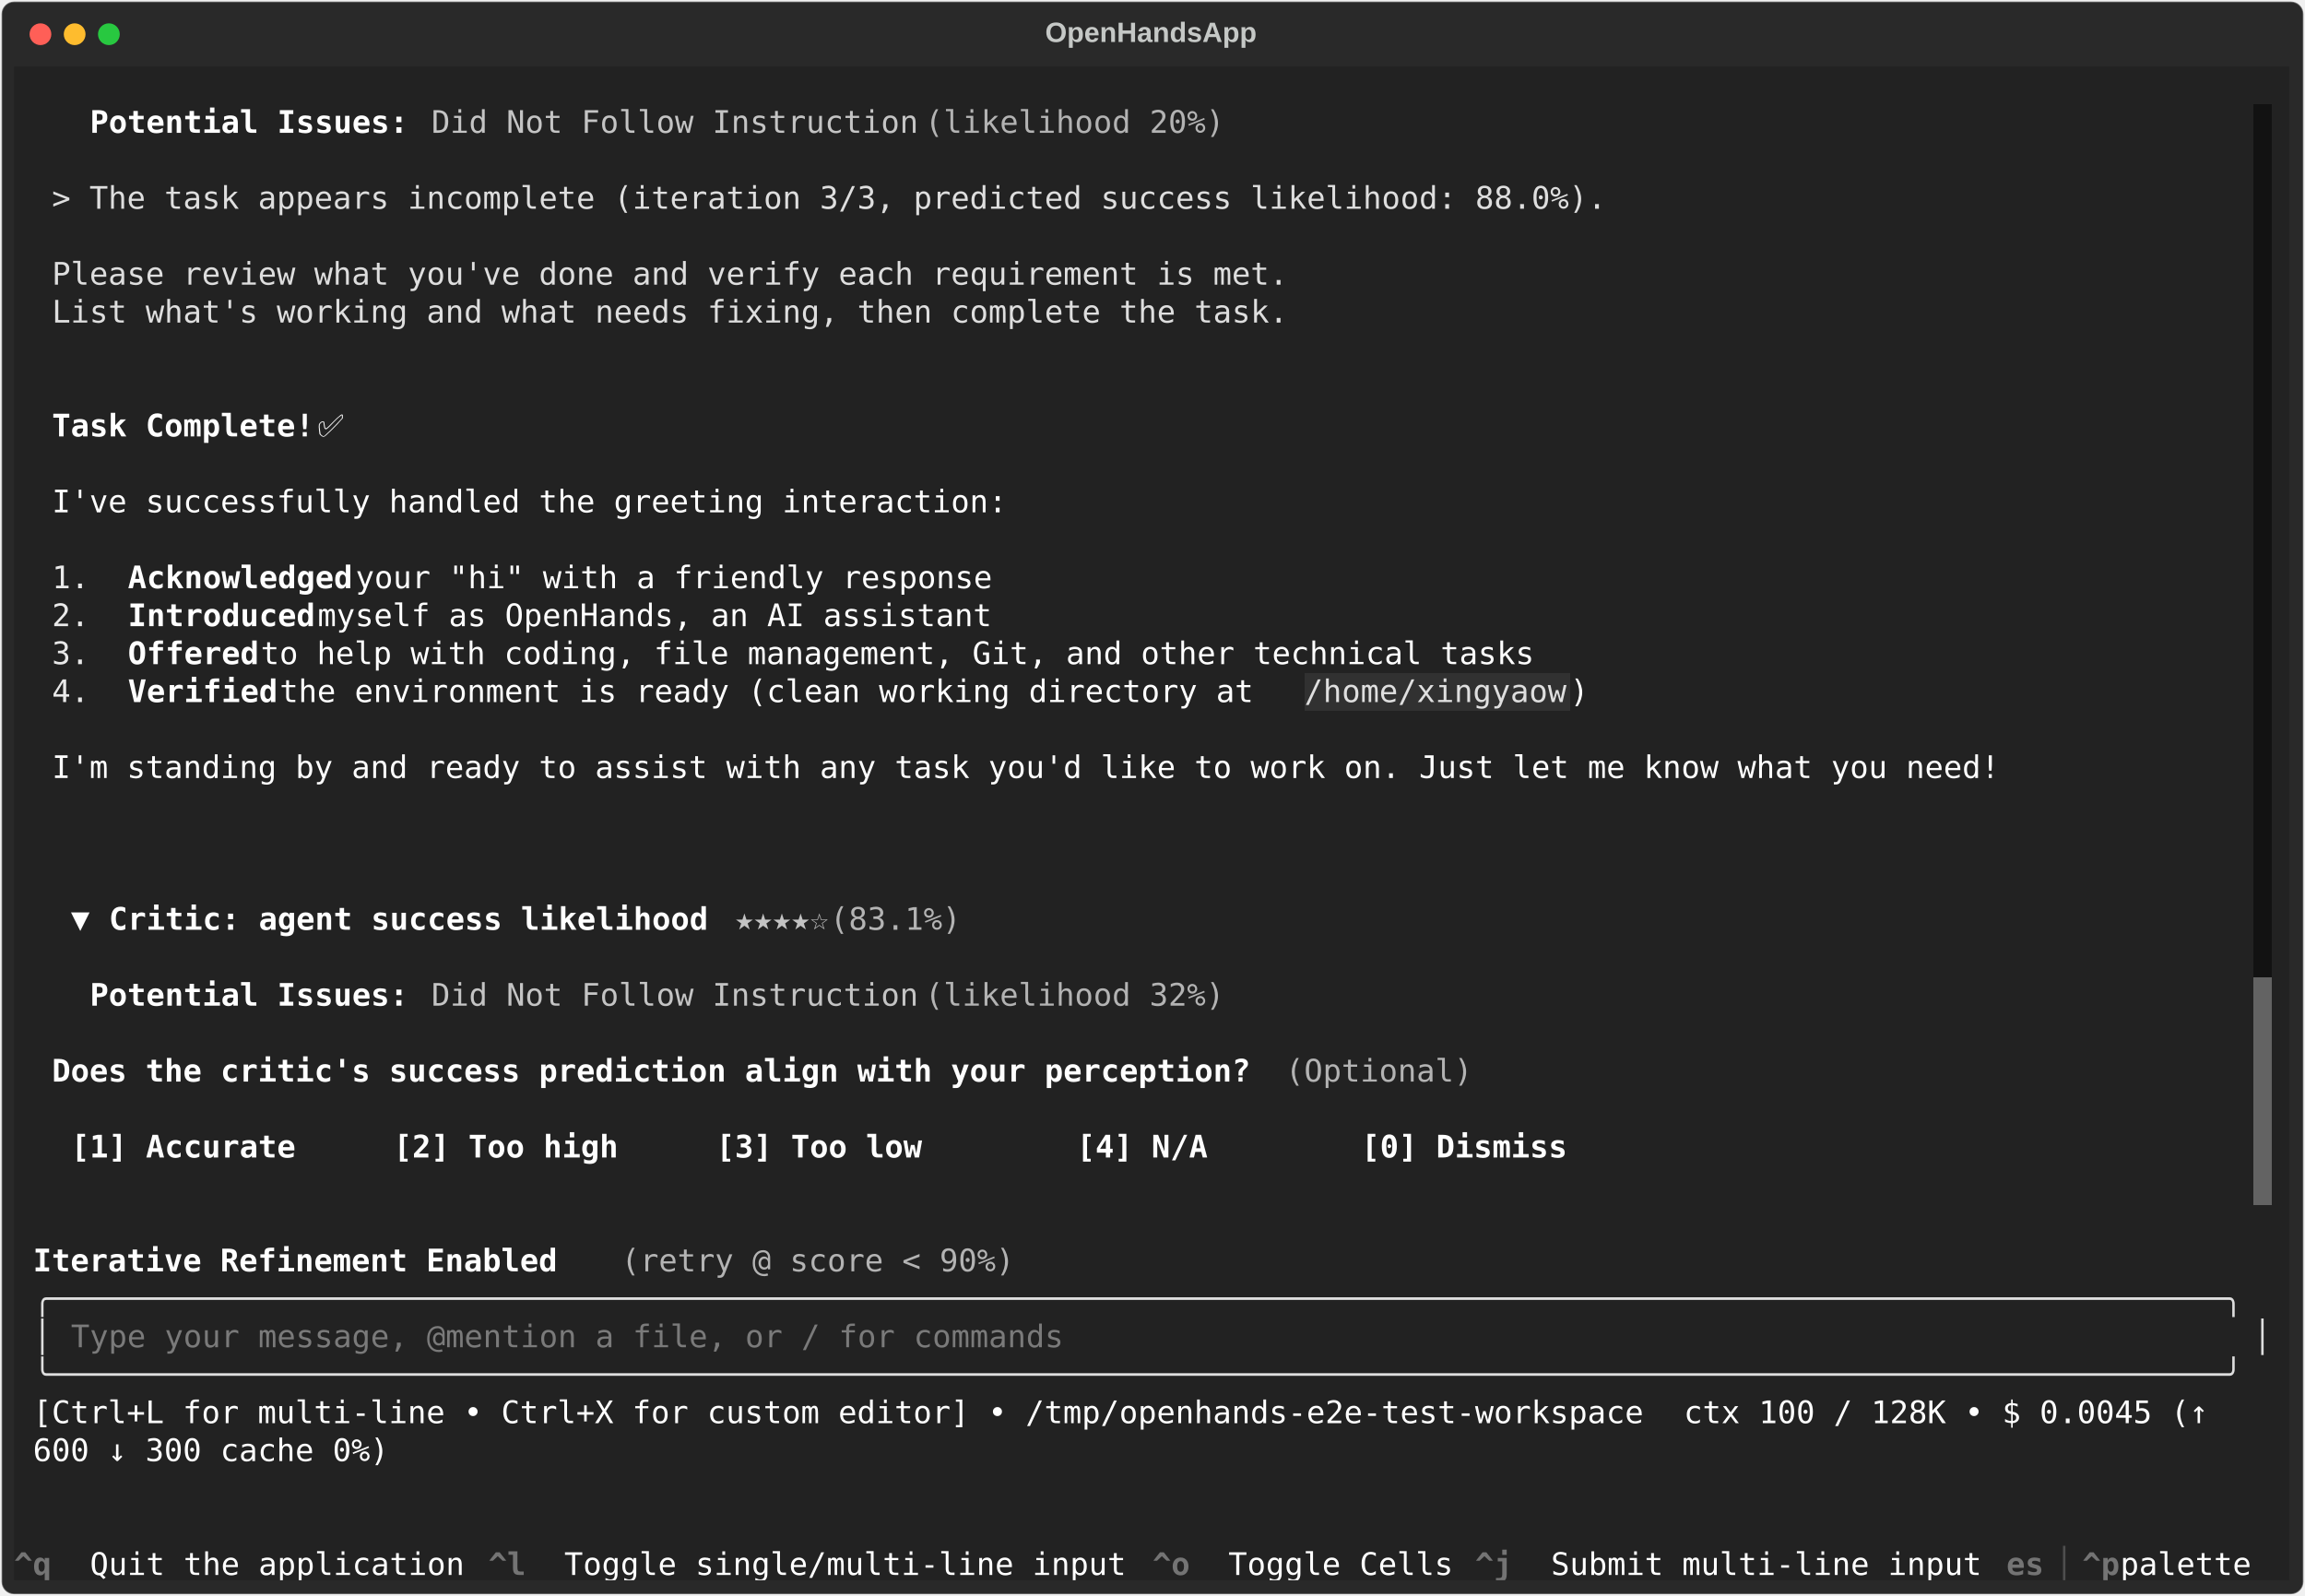
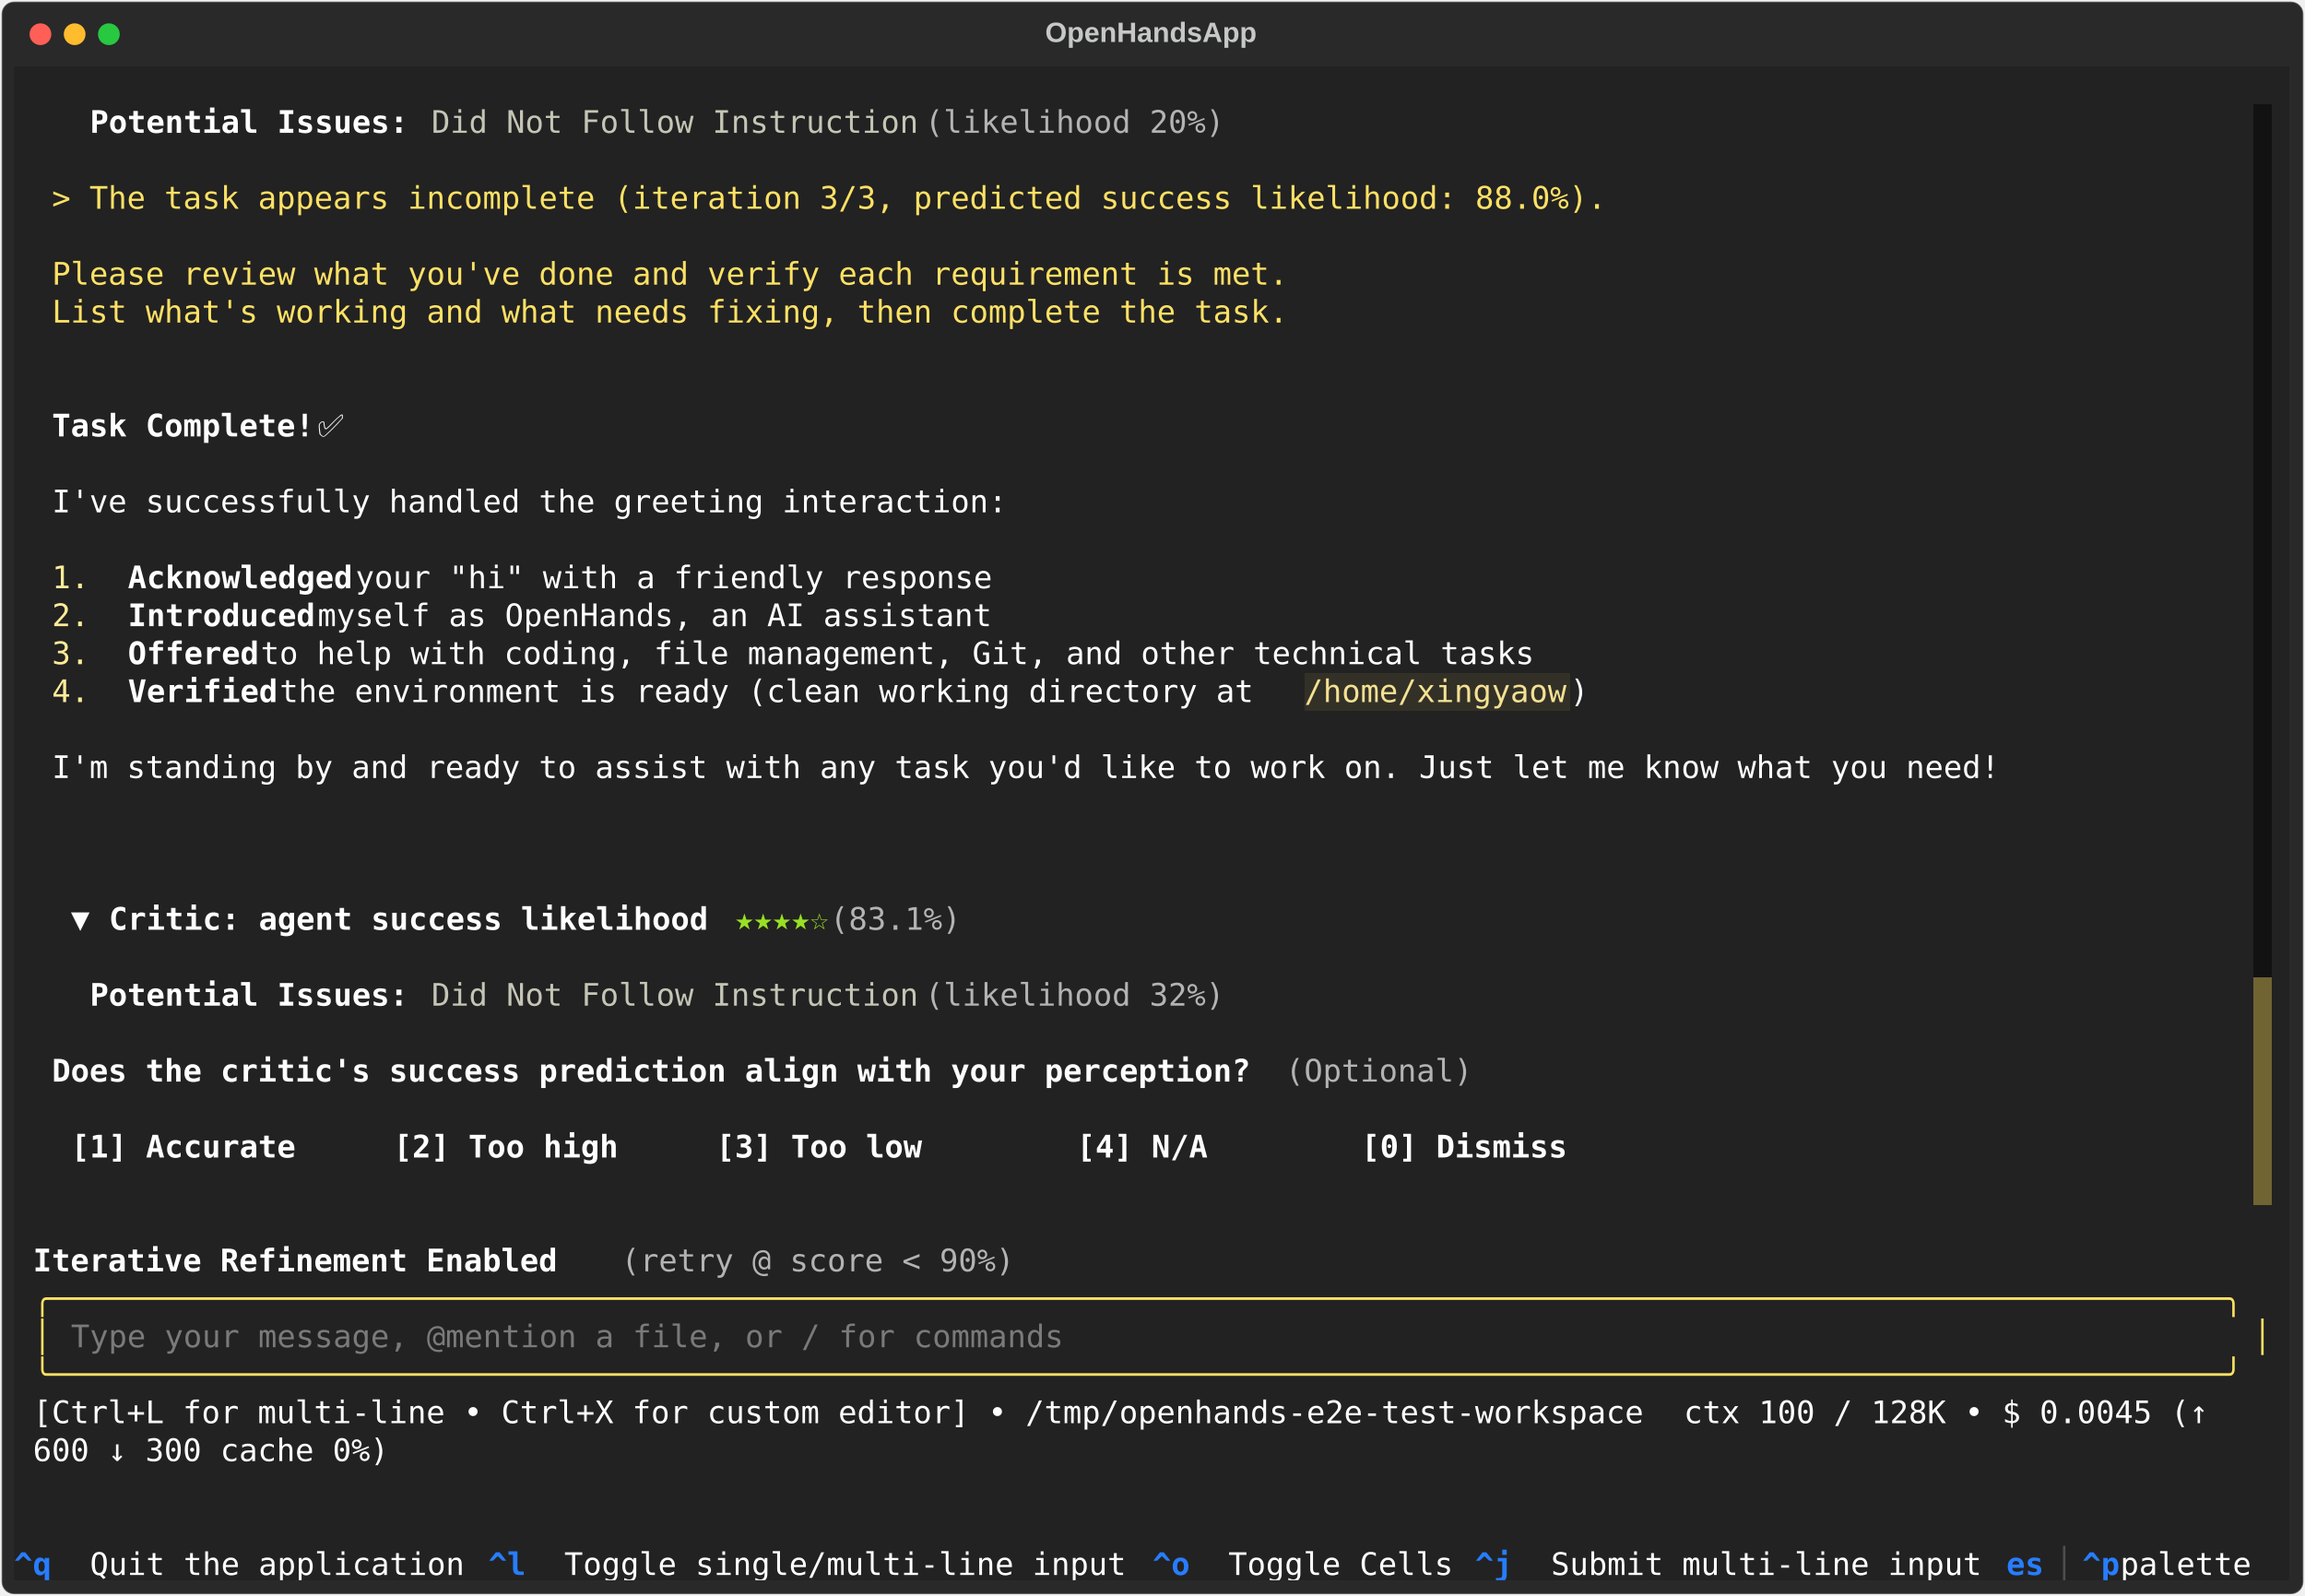
<svg xmlns="http://www.w3.org/2000/svg" class="rich-terminal" viewBox="0 0 1482 1026.0">
  <style>

    @font-face {
        font-family: "Fira Code";
        src: local("FiraCode-Regular"),
                url("https://cdnjs.cloudflare.com/ajax/libs/firacode/6.2.0/woff2/FiraCode-Regular.woff2") format("woff2"),
                url("https://cdnjs.cloudflare.com/ajax/libs/firacode/6.2.0/woff/FiraCode-Regular.woff") format("woff");
        font-style: normal;
        font-weight: 400;
    }
    @font-face {
        font-family: "Fira Code";
        src: local("FiraCode-Bold"),
                url("https://cdnjs.cloudflare.com/ajax/libs/firacode/6.2.0/woff2/FiraCode-Bold.woff2") format("woff2"),
                url("https://cdnjs.cloudflare.com/ajax/libs/firacode/6.2.0/woff/FiraCode-Bold.woff") format("woff");
        font-style: bold;
        font-weight: 700;
    }

    .terminal-matrix {
        font-family: Fira Code, monospace;
        font-size: 20px;
        line-height: 24.4px;
        font-variant-east-asian: full-width;
    }

    .terminal-title {
        font-size: 18px;
        font-weight: bold;
        font-family: arial;
    }

    .terminal-r1 { fill: #c5c8c6 }
.terminal-r2 { fill: #ffffff;font-weight: bold }
- .terminal-r3 { fill: #c4c4c4 }
+ .terminal-r3 { fill: #c4c5b5 }
.terminal-r4 { fill: #b3b3b3 }
.terminal-r5 { fill: #ffffff }
- .terminal-r6 { fill: #dedede }
- .terminal-r7 { fill: #e9e9e9 }
- .terminal-r8 { fill: #dfdfdf }
- .terminal-r9 { fill: #c3c3c3 }
+ .terminal-r6 { fill: #fee165 }
+ .terminal-r7 { fill: #ffeb99 }
+ .terminal-r8 { fill: #f4e193 }
+ .terminal-r9 { fill: #98e024 }
.terminal-r10 { fill: #222222 }
.terminal-r11 { fill: #7a7a7a }
- .terminal-r12 { fill: #747474;font-weight: bold }
+ .terminal-r12 { fill: #277dff;font-weight: bold }
.terminal-r13 { fill: #4e4e4e }
    </style>
  <defs>
    <clipPath id="terminal-clip-terminal">
      <rect x="0" y="0" width="1463.0" height="975.0" />
    </clipPath>
    <clipPath id="terminal-line-0">
      <rect x="0" y="1.5" width="1464" height="24.65" />
    </clipPath>
    <clipPath id="terminal-line-1">
      <rect x="0" y="25.9" width="1464" height="24.65" />
    </clipPath>
    <clipPath id="terminal-line-2">
      <rect x="0" y="50.3" width="1464" height="24.65" />
    </clipPath>
    <clipPath id="terminal-line-3">
      <rect x="0" y="74.7" width="1464" height="24.65" />
    </clipPath>
    <clipPath id="terminal-line-4">
      <rect x="0" y="99.1" width="1464" height="24.65" />
    </clipPath>
    <clipPath id="terminal-line-5">
      <rect x="0" y="123.5" width="1464" height="24.65" />
    </clipPath>
    <clipPath id="terminal-line-6">
      <rect x="0" y="147.9" width="1464" height="24.65" />
    </clipPath>
    <clipPath id="terminal-line-7">
      <rect x="0" y="172.3" width="1464" height="24.65" />
    </clipPath>
    <clipPath id="terminal-line-8">
      <rect x="0" y="196.7" width="1464" height="24.65" />
    </clipPath>
    <clipPath id="terminal-line-9">
      <rect x="0" y="221.1" width="1464" height="24.65" />
    </clipPath>
    <clipPath id="terminal-line-10">
      <rect x="0" y="245.5" width="1464" height="24.65" />
    </clipPath>
    <clipPath id="terminal-line-11">
      <rect x="0" y="269.9" width="1464" height="24.65" />
    </clipPath>
    <clipPath id="terminal-line-12">
      <rect x="0" y="294.3" width="1464" height="24.65" />
    </clipPath>
    <clipPath id="terminal-line-13">
      <rect x="0" y="318.7" width="1464" height="24.65" />
    </clipPath>
    <clipPath id="terminal-line-14">
      <rect x="0" y="343.1" width="1464" height="24.65" />
    </clipPath>
    <clipPath id="terminal-line-15">
      <rect x="0" y="367.5" width="1464" height="24.65" />
    </clipPath>
    <clipPath id="terminal-line-16">
      <rect x="0" y="391.9" width="1464" height="24.65" />
    </clipPath>
    <clipPath id="terminal-line-17">
      <rect x="0" y="416.3" width="1464" height="24.65" />
    </clipPath>
    <clipPath id="terminal-line-18">
      <rect x="0" y="440.7" width="1464" height="24.65" />
    </clipPath>
    <clipPath id="terminal-line-19">
      <rect x="0" y="465.1" width="1464" height="24.65" />
    </clipPath>
    <clipPath id="terminal-line-20">
      <rect x="0" y="489.5" width="1464" height="24.65" />
    </clipPath>
    <clipPath id="terminal-line-21">
      <rect x="0" y="513.9" width="1464" height="24.65" />
    </clipPath>
    <clipPath id="terminal-line-22">
      <rect x="0" y="538.3" width="1464" height="24.65" />
    </clipPath>
    <clipPath id="terminal-line-23">
      <rect x="0" y="562.7" width="1464" height="24.65" />
    </clipPath>
    <clipPath id="terminal-line-24">
      <rect x="0" y="587.1" width="1464" height="24.65" />
    </clipPath>
    <clipPath id="terminal-line-25">
      <rect x="0" y="611.5" width="1464" height="24.65" />
    </clipPath>
    <clipPath id="terminal-line-26">
      <rect x="0" y="635.9" width="1464" height="24.65" />
    </clipPath>
    <clipPath id="terminal-line-27">
      <rect x="0" y="660.3" width="1464" height="24.65" />
    </clipPath>
    <clipPath id="terminal-line-28">
      <rect x="0" y="684.7" width="1464" height="24.65" />
    </clipPath>
    <clipPath id="terminal-line-29">
      <rect x="0" y="709.1" width="1464" height="24.65" />
    </clipPath>
    <clipPath id="terminal-line-30">
      <rect x="0" y="733.5" width="1464" height="24.65" />
    </clipPath>
    <clipPath id="terminal-line-31">
      <rect x="0" y="757.9" width="1464" height="24.65" />
    </clipPath>
    <clipPath id="terminal-line-32">
      <rect x="0" y="782.3" width="1464" height="24.65" />
    </clipPath>
    <clipPath id="terminal-line-33">
      <rect x="0" y="806.7" width="1464" height="24.65" />
    </clipPath>
    <clipPath id="terminal-line-34">
      <rect x="0" y="831.1" width="1464" height="24.65" />
    </clipPath>
    <clipPath id="terminal-line-35">
      <rect x="0" y="855.5" width="1464" height="24.65" />
    </clipPath>
    <clipPath id="terminal-line-36">
      <rect x="0" y="879.9" width="1464" height="24.65" />
    </clipPath>
    <clipPath id="terminal-line-37">
      <rect x="0" y="904.3" width="1464" height="24.65" />
    </clipPath>
    <clipPath id="terminal-line-38">
      <rect x="0" y="928.7" width="1464" height="24.65" />
    </clipPath>
  </defs>
  <rect fill="#292929" stroke="rgba(255,255,255,0.35)" stroke-width="1" x="1" y="1" width="1480" height="1024" rx="8" />
  <text class="terminal-title" fill="#c5c8c6" text-anchor="middle" x="740" y="27">OpenHandsApp</text>
  <g transform="translate(26,22)">
    <circle cx="0" cy="0" r="7" fill="#ff5f57" />
    <circle cx="22" cy="0" r="7" fill="#febc2e" />
    <circle cx="44" cy="0" r="7" fill="#28c840" />
  </g>
  <g transform="translate(9, 41)" clip-path="url(#terminal-clip-terminal)">
    <rect fill="#222222" x="0" y="1.5" width="1464" height="24.65" shape-rendering="crispEdges" />
    <rect fill="#222222" x="0" y="25.9" width="48.8" height="24.65" shape-rendering="crispEdges" />
    <rect fill="#222222" x="48.8" y="25.9" width="219.6" height="24.65" shape-rendering="crispEdges" />
    <rect fill="#222222" x="268.4" y="25.9" width="317.2" height="24.65" shape-rendering="crispEdges" />
    <rect fill="#222222" x="585.6" y="25.9" width="207.4" height="24.65" shape-rendering="crispEdges" />
    <rect fill="#222222" x="793" y="25.9" width="646.6" height="24.65" shape-rendering="crispEdges" />
    <rect fill="#121212" x="1439.6" y="25.9" width="12.2" height="24.65" shape-rendering="crispEdges" />
    <rect fill="#222222" x="1451.8" y="25.9" width="12.2" height="24.65" shape-rendering="crispEdges" />
    <rect fill="#222222" x="0" y="50.3" width="1439.6" height="24.65" shape-rendering="crispEdges" />
    <rect fill="#121212" x="1439.6" y="50.3" width="12.2" height="24.65" shape-rendering="crispEdges" />
    <rect fill="#222222" x="1451.8" y="50.3" width="12.2" height="24.65" shape-rendering="crispEdges" />
    <rect fill="#222222" x="0" y="74.7" width="24.4" height="24.65" shape-rendering="crispEdges" />
    <rect fill="#222222" x="24.4" y="74.7" width="1012.6" height="24.65" shape-rendering="crispEdges" />
    <rect fill="#222222" x="1037" y="74.7" width="402.6" height="24.65" shape-rendering="crispEdges" />
    <rect fill="#121212" x="1439.6" y="74.7" width="12.2" height="24.65" shape-rendering="crispEdges" />
    <rect fill="#222222" x="1451.8" y="74.7" width="12.2" height="24.65" shape-rendering="crispEdges" />
    <rect fill="#222222" x="0" y="99.1" width="24.4" height="24.65" shape-rendering="crispEdges" />
    <rect fill="#222222" x="24.4" y="99.1" width="0" height="24.65" shape-rendering="crispEdges" />
    <rect fill="#222222" x="24.4" y="99.1" width="1415.2" height="24.65" shape-rendering="crispEdges" />
    <rect fill="#121212" x="1439.6" y="99.1" width="12.2" height="24.65" shape-rendering="crispEdges" />
    <rect fill="#222222" x="1451.8" y="99.1" width="12.2" height="24.65" shape-rendering="crispEdges" />
    <rect fill="#222222" x="0" y="123.5" width="24.4" height="24.65" shape-rendering="crispEdges" />
    <rect fill="#222222" x="24.4" y="123.5" width="805.2" height="24.65" shape-rendering="crispEdges" />
    <rect fill="#222222" x="829.6" y="123.5" width="610" height="24.65" shape-rendering="crispEdges" />
    <rect fill="#121212" x="1439.6" y="123.5" width="12.2" height="24.65" shape-rendering="crispEdges" />
    <rect fill="#222222" x="1451.8" y="123.5" width="12.2" height="24.65" shape-rendering="crispEdges" />
    <rect fill="#222222" x="0" y="147.9" width="24.4" height="24.65" shape-rendering="crispEdges" />
    <rect fill="#222222" x="24.4" y="147.9" width="805.2" height="24.65" shape-rendering="crispEdges" />
    <rect fill="#222222" x="829.6" y="147.9" width="610" height="24.65" shape-rendering="crispEdges" />
    <rect fill="#121212" x="1439.6" y="147.9" width="12.2" height="24.65" shape-rendering="crispEdges" />
    <rect fill="#222222" x="1451.8" y="147.9" width="12.2" height="24.65" shape-rendering="crispEdges" />
    <rect fill="#222222" x="0" y="172.3" width="1439.6" height="24.65" shape-rendering="crispEdges" />
    <rect fill="#121212" x="1439.6" y="172.3" width="12.2" height="24.65" shape-rendering="crispEdges" />
    <rect fill="#222222" x="1451.8" y="172.3" width="12.2" height="24.65" shape-rendering="crispEdges" />
    <rect fill="#222222" x="0" y="196.7" width="1439.6" height="24.65" shape-rendering="crispEdges" />
    <rect fill="#121212" x="1439.6" y="196.7" width="12.2" height="24.65" shape-rendering="crispEdges" />
    <rect fill="#222222" x="1451.8" y="196.7" width="12.2" height="24.65" shape-rendering="crispEdges" />
    <rect fill="#222222" x="0" y="221.1" width="24.4" height="24.65" shape-rendering="crispEdges" />
    <rect fill="#222222" x="24.4" y="221.1" width="170.8" height="24.65" shape-rendering="crispEdges" />
    <rect fill="#222222" x="195.2" y="221.1" width="36.6" height="24.65" shape-rendering="crispEdges" />
    <rect fill="#222222" x="231.8" y="221.1" width="1207.8" height="24.65" shape-rendering="crispEdges" />
    <rect fill="#121212" x="1439.6" y="221.1" width="12.2" height="24.65" shape-rendering="crispEdges" />
    <rect fill="#222222" x="1451.8" y="221.1" width="12.2" height="24.65" shape-rendering="crispEdges" />
    <rect fill="#222222" x="0" y="245.5" width="1439.6" height="24.65" shape-rendering="crispEdges" />
    <rect fill="#121212" x="1439.6" y="245.5" width="12.2" height="24.65" shape-rendering="crispEdges" />
    <rect fill="#222222" x="1451.8" y="245.5" width="12.2" height="24.65" shape-rendering="crispEdges" />
    <rect fill="#222222" x="0" y="269.9" width="24.4" height="24.65" shape-rendering="crispEdges" />
    <rect fill="#222222" x="24.4" y="269.9" width="622.2" height="24.65" shape-rendering="crispEdges" />
    <rect fill="#222222" x="646.6" y="269.9" width="793" height="24.65" shape-rendering="crispEdges" />
    <rect fill="#121212" x="1439.6" y="269.9" width="12.2" height="24.65" shape-rendering="crispEdges" />
    <rect fill="#222222" x="1451.8" y="269.9" width="12.2" height="24.65" shape-rendering="crispEdges" />
    <rect fill="#222222" x="0" y="294.3" width="1439.6" height="24.65" shape-rendering="crispEdges" />
    <rect fill="#121212" x="1439.6" y="294.3" width="12.2" height="24.65" shape-rendering="crispEdges" />
    <rect fill="#222222" x="1451.8" y="294.3" width="12.2" height="24.65" shape-rendering="crispEdges" />
    <rect fill="#222222" x="0" y="318.7" width="24.4" height="24.65" shape-rendering="crispEdges" />
    <rect fill="#222222" x="24.4" y="318.7" width="48.8" height="24.65" shape-rendering="crispEdges" />
    <rect fill="#222222" x="73.2" y="318.7" width="146.4" height="24.65" shape-rendering="crispEdges" />
    <rect fill="#222222" x="219.6" y="318.7" width="427" height="24.65" shape-rendering="crispEdges" />
    <rect fill="#222222" x="646.6" y="318.7" width="793" height="24.65" shape-rendering="crispEdges" />
    <rect fill="#121212" x="1439.6" y="318.7" width="12.2" height="24.65" shape-rendering="crispEdges" />
    <rect fill="#222222" x="1451.8" y="318.7" width="12.2" height="24.65" shape-rendering="crispEdges" />
    <rect fill="#222222" x="0" y="343.1" width="24.4" height="24.65" shape-rendering="crispEdges" />
    <rect fill="#222222" x="24.4" y="343.1" width="48.8" height="24.65" shape-rendering="crispEdges" />
    <rect fill="#222222" x="73.2" y="343.1" width="122" height="24.65" shape-rendering="crispEdges" />
    <rect fill="#222222" x="195.2" y="343.1" width="451.4" height="24.65" shape-rendering="crispEdges" />
    <rect fill="#222222" x="646.6" y="343.1" width="793" height="24.65" shape-rendering="crispEdges" />
    <rect fill="#121212" x="1439.6" y="343.1" width="12.2" height="24.65" shape-rendering="crispEdges" />
    <rect fill="#222222" x="1451.8" y="343.1" width="12.2" height="24.65" shape-rendering="crispEdges" />
    <rect fill="#222222" x="0" y="367.5" width="24.4" height="24.65" shape-rendering="crispEdges" />
    <rect fill="#222222" x="24.4" y="367.5" width="48.8" height="24.65" shape-rendering="crispEdges" />
    <rect fill="#222222" x="73.2" y="367.5" width="85.4" height="24.65" shape-rendering="crispEdges" />
    <rect fill="#222222" x="158.6" y="367.5" width="841.8" height="24.65" shape-rendering="crispEdges" />
    <rect fill="#222222" x="1000.4" y="367.5" width="439.2" height="24.65" shape-rendering="crispEdges" />
    <rect fill="#121212" x="1439.6" y="367.5" width="12.2" height="24.65" shape-rendering="crispEdges" />
    <rect fill="#222222" x="1451.8" y="367.5" width="12.2" height="24.65" shape-rendering="crispEdges" />
    <rect fill="#222222" x="0" y="391.9" width="24.4" height="24.65" shape-rendering="crispEdges" />
    <rect fill="#222222" x="24.4" y="391.9" width="48.8" height="24.65" shape-rendering="crispEdges" />
    <rect fill="#222222" x="73.2" y="391.9" width="97.6" height="24.65" shape-rendering="crispEdges" />
    <rect fill="#222222" x="170.8" y="391.9" width="658.8" height="24.65" shape-rendering="crispEdges" />
-     <rect fill="#313131" x="829.6" y="391.9" width="170.8" height="24.65" shape-rendering="crispEdges" />
+     <rect fill="#333127" x="829.6" y="391.9" width="170.8" height="24.65" shape-rendering="crispEdges" />
    <rect fill="#222222" x="1000.4" y="391.9" width="12.2" height="24.65" shape-rendering="crispEdges" />
    <rect fill="#222222" x="1012.6" y="391.9" width="427" height="24.65" shape-rendering="crispEdges" />
    <rect fill="#121212" x="1439.6" y="391.9" width="12.2" height="24.65" shape-rendering="crispEdges" />
    <rect fill="#222222" x="1451.8" y="391.9" width="12.2" height="24.65" shape-rendering="crispEdges" />
    <rect fill="#222222" x="0" y="416.3" width="1439.6" height="24.65" shape-rendering="crispEdges" />
    <rect fill="#121212" x="1439.6" y="416.3" width="12.2" height="24.65" shape-rendering="crispEdges" />
    <rect fill="#222222" x="1451.8" y="416.3" width="12.2" height="24.65" shape-rendering="crispEdges" />
    <rect fill="#222222" x="0" y="440.7" width="24.4" height="24.65" shape-rendering="crispEdges" />
    <rect fill="#222222" x="24.4" y="440.7" width="1268.8" height="24.65" shape-rendering="crispEdges" />
    <rect fill="#222222" x="1293.2" y="440.7" width="146.4" height="24.65" shape-rendering="crispEdges" />
    <rect fill="#121212" x="1439.6" y="440.7" width="12.2" height="24.65" shape-rendering="crispEdges" />
    <rect fill="#222222" x="1451.8" y="440.7" width="12.2" height="24.65" shape-rendering="crispEdges" />
    <rect fill="#222222" x="0" y="465.1" width="1439.6" height="24.65" shape-rendering="crispEdges" />
    <rect fill="#121212" x="1439.6" y="465.1" width="12.2" height="24.65" shape-rendering="crispEdges" />
    <rect fill="#222222" x="1451.8" y="465.1" width="12.2" height="24.65" shape-rendering="crispEdges" />
    <rect fill="#222222" x="0" y="489.5" width="1439.6" height="24.65" shape-rendering="crispEdges" />
    <rect fill="#121212" x="1439.6" y="489.5" width="12.2" height="24.65" shape-rendering="crispEdges" />
    <rect fill="#222222" x="1451.8" y="489.5" width="12.2" height="24.65" shape-rendering="crispEdges" />
    <rect fill="#222222" x="0" y="513.9" width="1439.6" height="24.65" shape-rendering="crispEdges" />
    <rect fill="#121212" x="1439.6" y="513.9" width="12.2" height="24.65" shape-rendering="crispEdges" />
    <rect fill="#222222" x="1451.8" y="513.9" width="12.2" height="24.65" shape-rendering="crispEdges" />
    <rect fill="#222222" x="0" y="538.3" width="36.6" height="24.65" shape-rendering="crispEdges" />
    <rect fill="#222222" x="36.6" y="538.3" width="24.4" height="24.65" shape-rendering="crispEdges" />
    <rect fill="#222222" x="61" y="538.3" width="402.6" height="24.65" shape-rendering="crispEdges" />
    <rect fill="#222222" x="463.6" y="538.3" width="61" height="24.65" shape-rendering="crispEdges" />
    <rect fill="#222222" x="524.6" y="538.3" width="97.6" height="24.65" shape-rendering="crispEdges" />
    <rect fill="#222222" x="622.2" y="538.3" width="817.4" height="24.65" shape-rendering="crispEdges" />
    <rect fill="#121212" x="1439.6" y="538.3" width="12.2" height="24.65" shape-rendering="crispEdges" />
    <rect fill="#222222" x="1451.8" y="538.3" width="12.2" height="24.65" shape-rendering="crispEdges" />
    <rect fill="#222222" x="0" y="562.7" width="1439.6" height="24.65" shape-rendering="crispEdges" />
    <rect fill="#121212" x="1439.6" y="562.7" width="12.2" height="24.65" shape-rendering="crispEdges" />
    <rect fill="#222222" x="1451.8" y="562.7" width="12.2" height="24.65" shape-rendering="crispEdges" />
    <rect fill="#222222" x="0" y="587.1" width="48.8" height="24.65" shape-rendering="crispEdges" />
    <rect fill="#222222" x="48.8" y="587.1" width="219.6" height="24.65" shape-rendering="crispEdges" />
    <rect fill="#222222" x="268.4" y="587.1" width="317.2" height="24.65" shape-rendering="crispEdges" />
    <rect fill="#222222" x="585.6" y="587.1" width="207.4" height="24.65" shape-rendering="crispEdges" />
    <rect fill="#222222" x="793" y="587.1" width="646.6" height="24.65" shape-rendering="crispEdges" />
-     <rect fill="#636363" x="1439.6" y="587.1" width="12.2" height="24.65" shape-rendering="crispEdges" />
+     <rect fill="#706433" x="1439.6" y="587.1" width="12.2" height="24.65" shape-rendering="crispEdges" />
    <rect fill="#222222" x="1451.8" y="587.1" width="12.2" height="24.65" shape-rendering="crispEdges" />
    <rect fill="#222222" x="0" y="611.5" width="1439.6" height="24.65" shape-rendering="crispEdges" />
-     <rect fill="#636363" x="1439.6" y="611.5" width="12.2" height="24.65" shape-rendering="crispEdges" />
+     <rect fill="#706433" x="1439.6" y="611.5" width="12.2" height="24.65" shape-rendering="crispEdges" />
    <rect fill="#222222" x="1451.8" y="611.5" width="12.2" height="24.65" shape-rendering="crispEdges" />
    <rect fill="#222222" x="0" y="635.9" width="24.4" height="24.65" shape-rendering="crispEdges" />
    <rect fill="#222222" x="24.4" y="635.9" width="780.8" height="24.65" shape-rendering="crispEdges" />
    <rect fill="#222222" x="805.2" y="635.9" width="12.2" height="24.65" shape-rendering="crispEdges" />
    <rect fill="#222222" x="817.4" y="635.9" width="122" height="24.65" shape-rendering="crispEdges" />
    <rect fill="#222222" x="939.4" y="635.9" width="500.2" height="24.65" shape-rendering="crispEdges" />
-     <rect fill="#636363" x="1439.6" y="635.9" width="12.2" height="24.65" shape-rendering="crispEdges" />
+     <rect fill="#706433" x="1439.6" y="635.9" width="12.2" height="24.65" shape-rendering="crispEdges" />
    <rect fill="#222222" x="1451.8" y="635.9" width="12.2" height="24.65" shape-rendering="crispEdges" />
    <rect fill="#222222" x="0" y="660.3" width="24.4" height="24.65" shape-rendering="crispEdges" />
    <rect fill="#222222" x="24.4" y="660.3" width="1403" height="24.65" shape-rendering="crispEdges" />
    <rect fill="#222222" x="1427.4" y="660.3" width="12.2" height="24.65" shape-rendering="crispEdges" />
-     <rect fill="#636363" x="1439.6" y="660.3" width="12.2" height="24.65" shape-rendering="crispEdges" />
+     <rect fill="#706433" x="1439.6" y="660.3" width="12.2" height="24.65" shape-rendering="crispEdges" />
    <rect fill="#222222" x="1451.8" y="660.3" width="12.2" height="24.65" shape-rendering="crispEdges" />
    <rect fill="#222222" x="0" y="684.7" width="36.6" height="24.65" shape-rendering="crispEdges" />
    <rect fill="#222222" x="36.6" y="684.7" width="170.8" height="24.65" shape-rendering="crispEdges" />
    <rect fill="#222222" x="207.4" y="684.7" width="36.6" height="24.65" shape-rendering="crispEdges" />
    <rect fill="#222222" x="244" y="684.7" width="170.8" height="24.65" shape-rendering="crispEdges" />
    <rect fill="#222222" x="414.8" y="684.7" width="36.6" height="24.65" shape-rendering="crispEdges" />
    <rect fill="#222222" x="451.4" y="684.7" width="158.6" height="24.65" shape-rendering="crispEdges" />
    <rect fill="#222222" x="610" y="684.7" width="73.2" height="24.65" shape-rendering="crispEdges" />
    <rect fill="#222222" x="683.2" y="684.7" width="109.8" height="24.65" shape-rendering="crispEdges" />
    <rect fill="#222222" x="793" y="684.7" width="73.2" height="24.65" shape-rendering="crispEdges" />
    <rect fill="#222222" x="866.2" y="684.7" width="158.6" height="24.65" shape-rendering="crispEdges" />
    <rect fill="#222222" x="1024.8" y="684.7" width="414.8" height="24.65" shape-rendering="crispEdges" />
-     <rect fill="#636363" x="1439.6" y="684.7" width="12.2" height="24.65" shape-rendering="crispEdges" />
+     <rect fill="#706433" x="1439.6" y="684.7" width="12.2" height="24.65" shape-rendering="crispEdges" />
    <rect fill="#222222" x="1451.8" y="684.7" width="12.2" height="24.65" shape-rendering="crispEdges" />
    <rect fill="#222222" x="0" y="709.1" width="1439.6" height="24.65" shape-rendering="crispEdges" />
-     <rect fill="#636363" x="1439.6" y="709.1" width="12.2" height="24.65" shape-rendering="crispEdges" />
+     <rect fill="#706433" x="1439.6" y="709.1" width="12.2" height="24.65" shape-rendering="crispEdges" />
    <rect fill="#222222" x="1451.8" y="709.1" width="12.2" height="24.65" shape-rendering="crispEdges" />
    <rect fill="#222222" x="0" y="733.5" width="1464" height="24.65" shape-rendering="crispEdges" />
    <rect fill="#222222" x="0" y="757.9" width="12.2" height="24.65" shape-rendering="crispEdges" />
    <rect fill="#222222" x="12.2" y="757.9" width="366" height="24.65" shape-rendering="crispEdges" />
    <rect fill="#222222" x="378.2" y="757.9" width="12.2" height="24.65" shape-rendering="crispEdges" />
    <rect fill="#222222" x="390.4" y="757.9" width="256.2" height="24.65" shape-rendering="crispEdges" />
    <rect fill="#222222" x="646.6" y="757.9" width="817.4" height="24.65" shape-rendering="crispEdges" />
    <rect fill="#222222" x="0" y="782.3" width="12.2" height="24.65" shape-rendering="crispEdges" />
    <rect fill="#222222" x="12.2" y="782.3" width="1439.6" height="24.65" shape-rendering="crispEdges" />
    <rect fill="#222222" x="1451.8" y="782.3" width="12.2" height="24.65" shape-rendering="crispEdges" />
    <rect fill="#222222" x="0" y="806.7" width="12.2" height="24.65" shape-rendering="crispEdges" />
    <rect fill="#222222" x="12.2" y="806.7" width="12.2" height="24.65" shape-rendering="crispEdges" />
    <rect fill="#222222" x="24.4" y="806.7" width="12.2" height="24.65" shape-rendering="crispEdges" />
    <rect fill="#222222" x="36.6" y="806.7" width="646.6" height="24.65" shape-rendering="crispEdges" />
    <rect fill="#222222" x="683.2" y="806.7" width="756.4" height="24.65" shape-rendering="crispEdges" />
    <rect fill="#222222" x="1439.6" y="806.7" width="12.2" height="24.65" shape-rendering="crispEdges" />
    <rect fill="#222222" x="1451.8" y="806.7" width="12.2" height="24.65" shape-rendering="crispEdges" />
    <rect fill="#222222" x="0" y="831.1" width="12.2" height="24.65" shape-rendering="crispEdges" />
    <rect fill="#222222" x="12.2" y="831.1" width="1439.6" height="24.65" shape-rendering="crispEdges" />
    <rect fill="#222222" x="1451.8" y="831.1" width="12.2" height="24.65" shape-rendering="crispEdges" />
    <rect fill="#222222" x="0" y="855.5" width="12.2" height="24.65" shape-rendering="crispEdges" />
    <rect fill="#222222" x="12.2" y="855.5" width="1061.4" height="24.65" shape-rendering="crispEdges" />
    <rect fill="#222222" x="1073.6" y="855.5" width="341.6" height="24.65" shape-rendering="crispEdges" />
    <rect fill="#222222" x="1415.2" y="855.5" width="48.8" height="24.65" shape-rendering="crispEdges" />
    <rect fill="#222222" x="0" y="879.9" width="12.2" height="24.65" shape-rendering="crispEdges" />
    <rect fill="#222222" x="12.2" y="879.9" width="231.8" height="24.65" shape-rendering="crispEdges" />
    <rect fill="#222222" x="244" y="879.9" width="1220" height="24.65" shape-rendering="crispEdges" />
    <rect fill="#222222" x="0" y="904.3" width="1464" height="24.65" shape-rendering="crispEdges" />
    <rect fill="#222222" x="0" y="928.7" width="1464" height="24.65" shape-rendering="crispEdges" />
    <rect fill="#222222" x="0" y="953.1" width="48.8" height="24.65" shape-rendering="crispEdges" />
    <rect fill="#222222" x="48.8" y="953.1" width="256.2" height="24.65" shape-rendering="crispEdges" />
    <rect fill="#222222" x="305" y="953.1" width="48.8" height="24.65" shape-rendering="crispEdges" />
    <rect fill="#222222" x="353.8" y="953.1" width="378.2" height="24.65" shape-rendering="crispEdges" />
    <rect fill="#222222" x="732" y="953.1" width="48.8" height="24.65" shape-rendering="crispEdges" />
    <rect fill="#222222" x="780.8" y="953.1" width="158.6" height="24.65" shape-rendering="crispEdges" />
    <rect fill="#222222" x="939.4" y="953.1" width="48.8" height="24.65" shape-rendering="crispEdges" />
    <rect fill="#222222" x="988.2" y="953.1" width="292.8" height="24.65" shape-rendering="crispEdges" />
    <rect fill="#222222" x="1281" y="953.1" width="36.6" height="24.65" shape-rendering="crispEdges" />
    <rect fill="#222222" x="1317.6" y="953.1" width="12.2" height="24.65" shape-rendering="crispEdges" />
    <rect fill="#222222" x="1329.8" y="953.1" width="24.4" height="24.65" shape-rendering="crispEdges" />
    <rect fill="#222222" x="1354.2" y="953.1" width="97.6" height="24.65" shape-rendering="crispEdges" />
    <rect fill="#222222" x="1451.8" y="953.1" width="12.2" height="24.65" shape-rendering="crispEdges" />
    <g class="terminal-matrix">
      <text class="terminal-r1" x="1464" y="20" textLength="12.2" clip-path="url(#terminal-line-0)">
</text>
      <text class="terminal-r2" x="48.8" y="44.4" textLength="219.6" clip-path="url(#terminal-line-1)">Potential Issues: </text>
      <text class="terminal-r3" x="268.4" y="44.4" textLength="317.2" clip-path="url(#terminal-line-1)">Did Not Follow Instruction</text>
      <text class="terminal-r4" x="585.6" y="44.4" textLength="207.4" clip-path="url(#terminal-line-1)"> (likelihood 20%)</text>
      <text class="terminal-r1" x="1464" y="44.4" textLength="12.2" clip-path="url(#terminal-line-1)">
</text>
      <text class="terminal-r1" x="1464" y="68.8" textLength="12.2" clip-path="url(#terminal-line-2)">
</text>
      <text class="terminal-r6" x="24.4" y="93.2" textLength="1012.6" clip-path="url(#terminal-line-3)">&gt; The task appears incomplete (iteration 3/3, predicted success likelihood: 88.0%).</text>
      <text class="terminal-r1" x="1464" y="93.2" textLength="12.2" clip-path="url(#terminal-line-3)">
</text>
      <text class="terminal-r1" x="1464" y="117.6" textLength="12.2" clip-path="url(#terminal-line-4)">
</text>
      <text class="terminal-r6" x="24.4" y="142" textLength="805.2" clip-path="url(#terminal-line-5)">Please review what you've done and verify each requirement is met.</text>
      <text class="terminal-r1" x="1464" y="142" textLength="12.2" clip-path="url(#terminal-line-5)">
</text>
      <text class="terminal-r6" x="24.4" y="166.4" textLength="805.2" clip-path="url(#terminal-line-6)">List what's working and what needs fixing, then complete the task.</text>
      <text class="terminal-r1" x="1464" y="166.4" textLength="12.2" clip-path="url(#terminal-line-6)">
</text>
      <text class="terminal-r1" x="1464" y="190.8" textLength="12.2" clip-path="url(#terminal-line-7)">
</text>
      <text class="terminal-r1" x="1464" y="215.2" textLength="12.2" clip-path="url(#terminal-line-8)">
</text>
      <text class="terminal-r2" x="24.4" y="239.6" textLength="170.8" clip-path="url(#terminal-line-9)">Task Complete!</text>
      <text class="terminal-r5" x="195.2" y="239.6" textLength="24.4" clip-path="url(#terminal-line-9)"> ✅</text>
      <text class="terminal-r1" x="1464" y="239.6" textLength="12.2" clip-path="url(#terminal-line-9)">
</text>
      <text class="terminal-r1" x="1464" y="264" textLength="12.2" clip-path="url(#terminal-line-10)">
</text>
      <text class="terminal-r5" x="24.4" y="288.4" textLength="622.2" clip-path="url(#terminal-line-11)">I've successfully handled the greeting interaction:</text>
      <text class="terminal-r1" x="1464" y="288.4" textLength="12.2" clip-path="url(#terminal-line-11)">
</text>
      <text class="terminal-r1" x="1464" y="312.8" textLength="12.2" clip-path="url(#terminal-line-12)">
</text>
      <text class="terminal-r7" x="24.4" y="337.2" textLength="48.8" clip-path="url(#terminal-line-13)"> 1. </text>
      <text class="terminal-r2" x="73.2" y="337.2" textLength="146.4" clip-path="url(#terminal-line-13)">Acknowledged</text>
      <text class="terminal-r5" x="219.6" y="337.2" textLength="427" clip-path="url(#terminal-line-13)"> your "hi" with a friendly response</text>
      <text class="terminal-r1" x="1464" y="337.2" textLength="12.2" clip-path="url(#terminal-line-13)">
</text>
      <text class="terminal-r7" x="24.4" y="361.6" textLength="48.8" clip-path="url(#terminal-line-14)"> 2. </text>
      <text class="terminal-r2" x="73.2" y="361.6" textLength="122" clip-path="url(#terminal-line-14)">Introduced</text>
      <text class="terminal-r5" x="195.2" y="361.6" textLength="451.4" clip-path="url(#terminal-line-14)"> myself as OpenHands, an AI assistant</text>
      <text class="terminal-r1" x="1464" y="361.6" textLength="12.2" clip-path="url(#terminal-line-14)">
</text>
      <text class="terminal-r7" x="24.4" y="386" textLength="48.8" clip-path="url(#terminal-line-15)"> 3. </text>
      <text class="terminal-r2" x="73.2" y="386" textLength="85.4" clip-path="url(#terminal-line-15)">Offered</text>
      <text class="terminal-r5" x="158.6" y="386" textLength="841.8" clip-path="url(#terminal-line-15)"> to help with coding, file management, Git, and other technical tasks</text>
      <text class="terminal-r1" x="1464" y="386" textLength="12.2" clip-path="url(#terminal-line-15)">
</text>
      <text class="terminal-r7" x="24.4" y="410.4" textLength="48.8" clip-path="url(#terminal-line-16)"> 4. </text>
      <text class="terminal-r2" x="73.2" y="410.4" textLength="97.6" clip-path="url(#terminal-line-16)">Verified</text>
      <text class="terminal-r5" x="170.8" y="410.4" textLength="658.8" clip-path="url(#terminal-line-16)"> the environment is ready (clean working directory at </text>
      <text class="terminal-r8" x="829.6" y="410.4" textLength="170.8" clip-path="url(#terminal-line-16)">/home/xingyaow</text>
      <text class="terminal-r5" x="1000.4" y="410.4" textLength="12.2" clip-path="url(#terminal-line-16)">)</text>
      <text class="terminal-r1" x="1464" y="410.4" textLength="12.2" clip-path="url(#terminal-line-16)">
</text>
      <text class="terminal-r1" x="1464" y="434.8" textLength="12.2" clip-path="url(#terminal-line-17)">
</text>
      <text class="terminal-r5" x="24.4" y="459.2" textLength="1268.8" clip-path="url(#terminal-line-18)">I'm standing by and ready to assist with any task you'd like to work on. Just let me know what you need!</text>
      <text class="terminal-r1" x="1464" y="459.2" textLength="12.2" clip-path="url(#terminal-line-18)">
</text>
      <text class="terminal-r1" x="1464" y="483.6" textLength="12.2" clip-path="url(#terminal-line-19)">
</text>
      <text class="terminal-r1" x="1464" y="508" textLength="12.2" clip-path="url(#terminal-line-20)">
</text>
      <text class="terminal-r1" x="1464" y="532.4" textLength="12.2" clip-path="url(#terminal-line-21)">
</text>
      <text class="terminal-r5" x="36.6" y="556.8" textLength="24.4" clip-path="url(#terminal-line-22)">▼ </text>
      <text class="terminal-r2" x="61" y="556.8" textLength="402.6" clip-path="url(#terminal-line-22)">Critic: agent success likelihood </text>
      <text class="terminal-r9" x="463.6" y="556.8" textLength="61" clip-path="url(#terminal-line-22)">★★★★☆</text>
      <text class="terminal-r4" x="524.6" y="556.8" textLength="97.6" clip-path="url(#terminal-line-22)"> (83.1%)</text>
      <text class="terminal-r1" x="1464" y="556.8" textLength="12.2" clip-path="url(#terminal-line-22)">
</text>
      <text class="terminal-r1" x="1464" y="581.2" textLength="12.2" clip-path="url(#terminal-line-23)">
</text>
      <text class="terminal-r2" x="48.8" y="605.6" textLength="219.6" clip-path="url(#terminal-line-24)">Potential Issues: </text>
      <text class="terminal-r3" x="268.4" y="605.6" textLength="317.2" clip-path="url(#terminal-line-24)">Did Not Follow Instruction</text>
      <text class="terminal-r4" x="585.6" y="605.6" textLength="207.4" clip-path="url(#terminal-line-24)"> (likelihood 32%)</text>
      <text class="terminal-r1" x="1464" y="605.6" textLength="12.2" clip-path="url(#terminal-line-24)">
</text>
      <text class="terminal-r1" x="1464" y="630" textLength="12.2" clip-path="url(#terminal-line-25)">
</text>
      <text class="terminal-r2" x="24.4" y="654.4" textLength="780.8" clip-path="url(#terminal-line-26)">Does the critic's success prediction align with your perception?</text>
      <text class="terminal-r4" x="817.4" y="654.4" textLength="122" clip-path="url(#terminal-line-26)">(Optional)</text>
      <text class="terminal-r1" x="1464" y="654.4" textLength="12.2" clip-path="url(#terminal-line-26)">
</text>
      <text class="terminal-r1" x="1464" y="678.8" textLength="12.2" clip-path="url(#terminal-line-27)">
</text>
      <text class="terminal-r2" x="36.6" y="703.2" textLength="170.8" clip-path="url(#terminal-line-28)"> [1] Accurate </text>
      <text class="terminal-r2" x="244" y="703.2" textLength="170.8" clip-path="url(#terminal-line-28)"> [2] Too high </text>
      <text class="terminal-r2" x="451.4" y="703.2" textLength="158.6" clip-path="url(#terminal-line-28)"> [3] Too low </text>
      <text class="terminal-r2" x="683.2" y="703.2" textLength="109.8" clip-path="url(#terminal-line-28)"> [4] N/A </text>
      <text class="terminal-r2" x="866.2" y="703.2" textLength="158.6" clip-path="url(#terminal-line-28)"> [0] Dismiss </text>
      <text class="terminal-r1" x="1464" y="703.2" textLength="12.2" clip-path="url(#terminal-line-28)">
</text>
      <text class="terminal-r1" x="1464" y="727.6" textLength="12.2" clip-path="url(#terminal-line-29)">
</text>
      <text class="terminal-r1" x="1464" y="752" textLength="12.2" clip-path="url(#terminal-line-30)">
</text>
      <text class="terminal-r2" x="12.2" y="776.4" textLength="366" clip-path="url(#terminal-line-31)"> Iterative Refinement Enabled </text>
      <text class="terminal-r4" x="390.4" y="776.4" textLength="256.2" clip-path="url(#terminal-line-31)">(retry @ score &lt; 90%)</text>
      <text class="terminal-r1" x="1464" y="776.4" textLength="12.2" clip-path="url(#terminal-line-31)">
</text>
      <text class="terminal-r6" x="12.2" y="800.8" textLength="1439.6" clip-path="url(#terminal-line-32)">╭────────────────────────────────────────────────────────────────────────────────────────────────────────────────────╮</text>
      <text class="terminal-r1" x="1464" y="800.8" textLength="12.2" clip-path="url(#terminal-line-32)">
</text>
      <text class="terminal-r6" x="12.2" y="825.2" textLength="12.2" clip-path="url(#terminal-line-33)">│</text>
      <text class="terminal-r11" x="36.6" y="825.2" textLength="646.6" clip-path="url(#terminal-line-33)">Type your message, @mention a file, or / for commands</text>
      <text class="terminal-r6" x="1439.6" y="825.2" textLength="12.2" clip-path="url(#terminal-line-33)">│</text>
      <text class="terminal-r1" x="1464" y="825.2" textLength="12.2" clip-path="url(#terminal-line-33)">
</text>
      <text class="terminal-r6" x="12.2" y="849.6" textLength="1439.6" clip-path="url(#terminal-line-34)">╰────────────────────────────────────────────────────────────────────────────────────────────────────────────────────╯</text>
      <text class="terminal-r1" x="1464" y="849.6" textLength="12.2" clip-path="url(#terminal-line-34)">
</text>
      <text class="terminal-r5" x="12.2" y="874" textLength="1061.4" clip-path="url(#terminal-line-35)">[Ctrl+L for multi-line • Ctrl+X for custom editor] • /tmp/openhands-e2e-test-workspace </text>
      <text class="terminal-r5" x="1073.6" y="874" textLength="341.6" clip-path="url(#terminal-line-35)">ctx 100 / 128K • $ 0.0045 (↑</text>
      <text class="terminal-r1" x="1464" y="874" textLength="12.2" clip-path="url(#terminal-line-35)">
</text>
      <text class="terminal-r5" x="12.2" y="898.4" textLength="231.8" clip-path="url(#terminal-line-36)">600 ↓ 300 cache 0%)</text>
      <text class="terminal-r1" x="1464" y="898.4" textLength="12.2" clip-path="url(#terminal-line-36)">
</text>
      <text class="terminal-r1" x="1464" y="922.8" textLength="12.2" clip-path="url(#terminal-line-37)">
</text>
      <text class="terminal-r1" x="1464" y="947.2" textLength="12.2" clip-path="url(#terminal-line-38)">
</text>
      <text class="terminal-r12" x="0" y="971.6" textLength="48.8" clip-path="url(#terminal-line-39)"> ^q </text>
      <text class="terminal-r5" x="48.8" y="971.6" textLength="256.2" clip-path="url(#terminal-line-39)">Quit the application </text>
      <text class="terminal-r12" x="305" y="971.6" textLength="48.8" clip-path="url(#terminal-line-39)"> ^l </text>
      <text class="terminal-r5" x="353.8" y="971.6" textLength="378.2" clip-path="url(#terminal-line-39)">Toggle single/multi-line input </text>
      <text class="terminal-r12" x="732" y="971.6" textLength="48.8" clip-path="url(#terminal-line-39)"> ^o </text>
      <text class="terminal-r5" x="780.8" y="971.6" textLength="158.6" clip-path="url(#terminal-line-39)">Toggle Cells </text>
      <text class="terminal-r12" x="939.4" y="971.6" textLength="48.8" clip-path="url(#terminal-line-39)"> ^j </text>
      <text class="terminal-r5" x="988.2" y="971.6" textLength="292.8" clip-path="url(#terminal-line-39)">Submit multi-line input </text>
      <text class="terminal-r12" x="1281" y="971.6" textLength="36.6" clip-path="url(#terminal-line-39)"> es</text>
      <text class="terminal-r13" x="1317.6" y="971.6" textLength="12.2" clip-path="url(#terminal-line-39)">▏</text>
      <text class="terminal-r12" x="1329.8" y="971.6" textLength="24.4" clip-path="url(#terminal-line-39)">^p</text>
      <text class="terminal-r5" x="1354.2" y="971.6" textLength="97.6" clip-path="url(#terminal-line-39)"> palette</text>
    </g>
  </g>
</svg>
